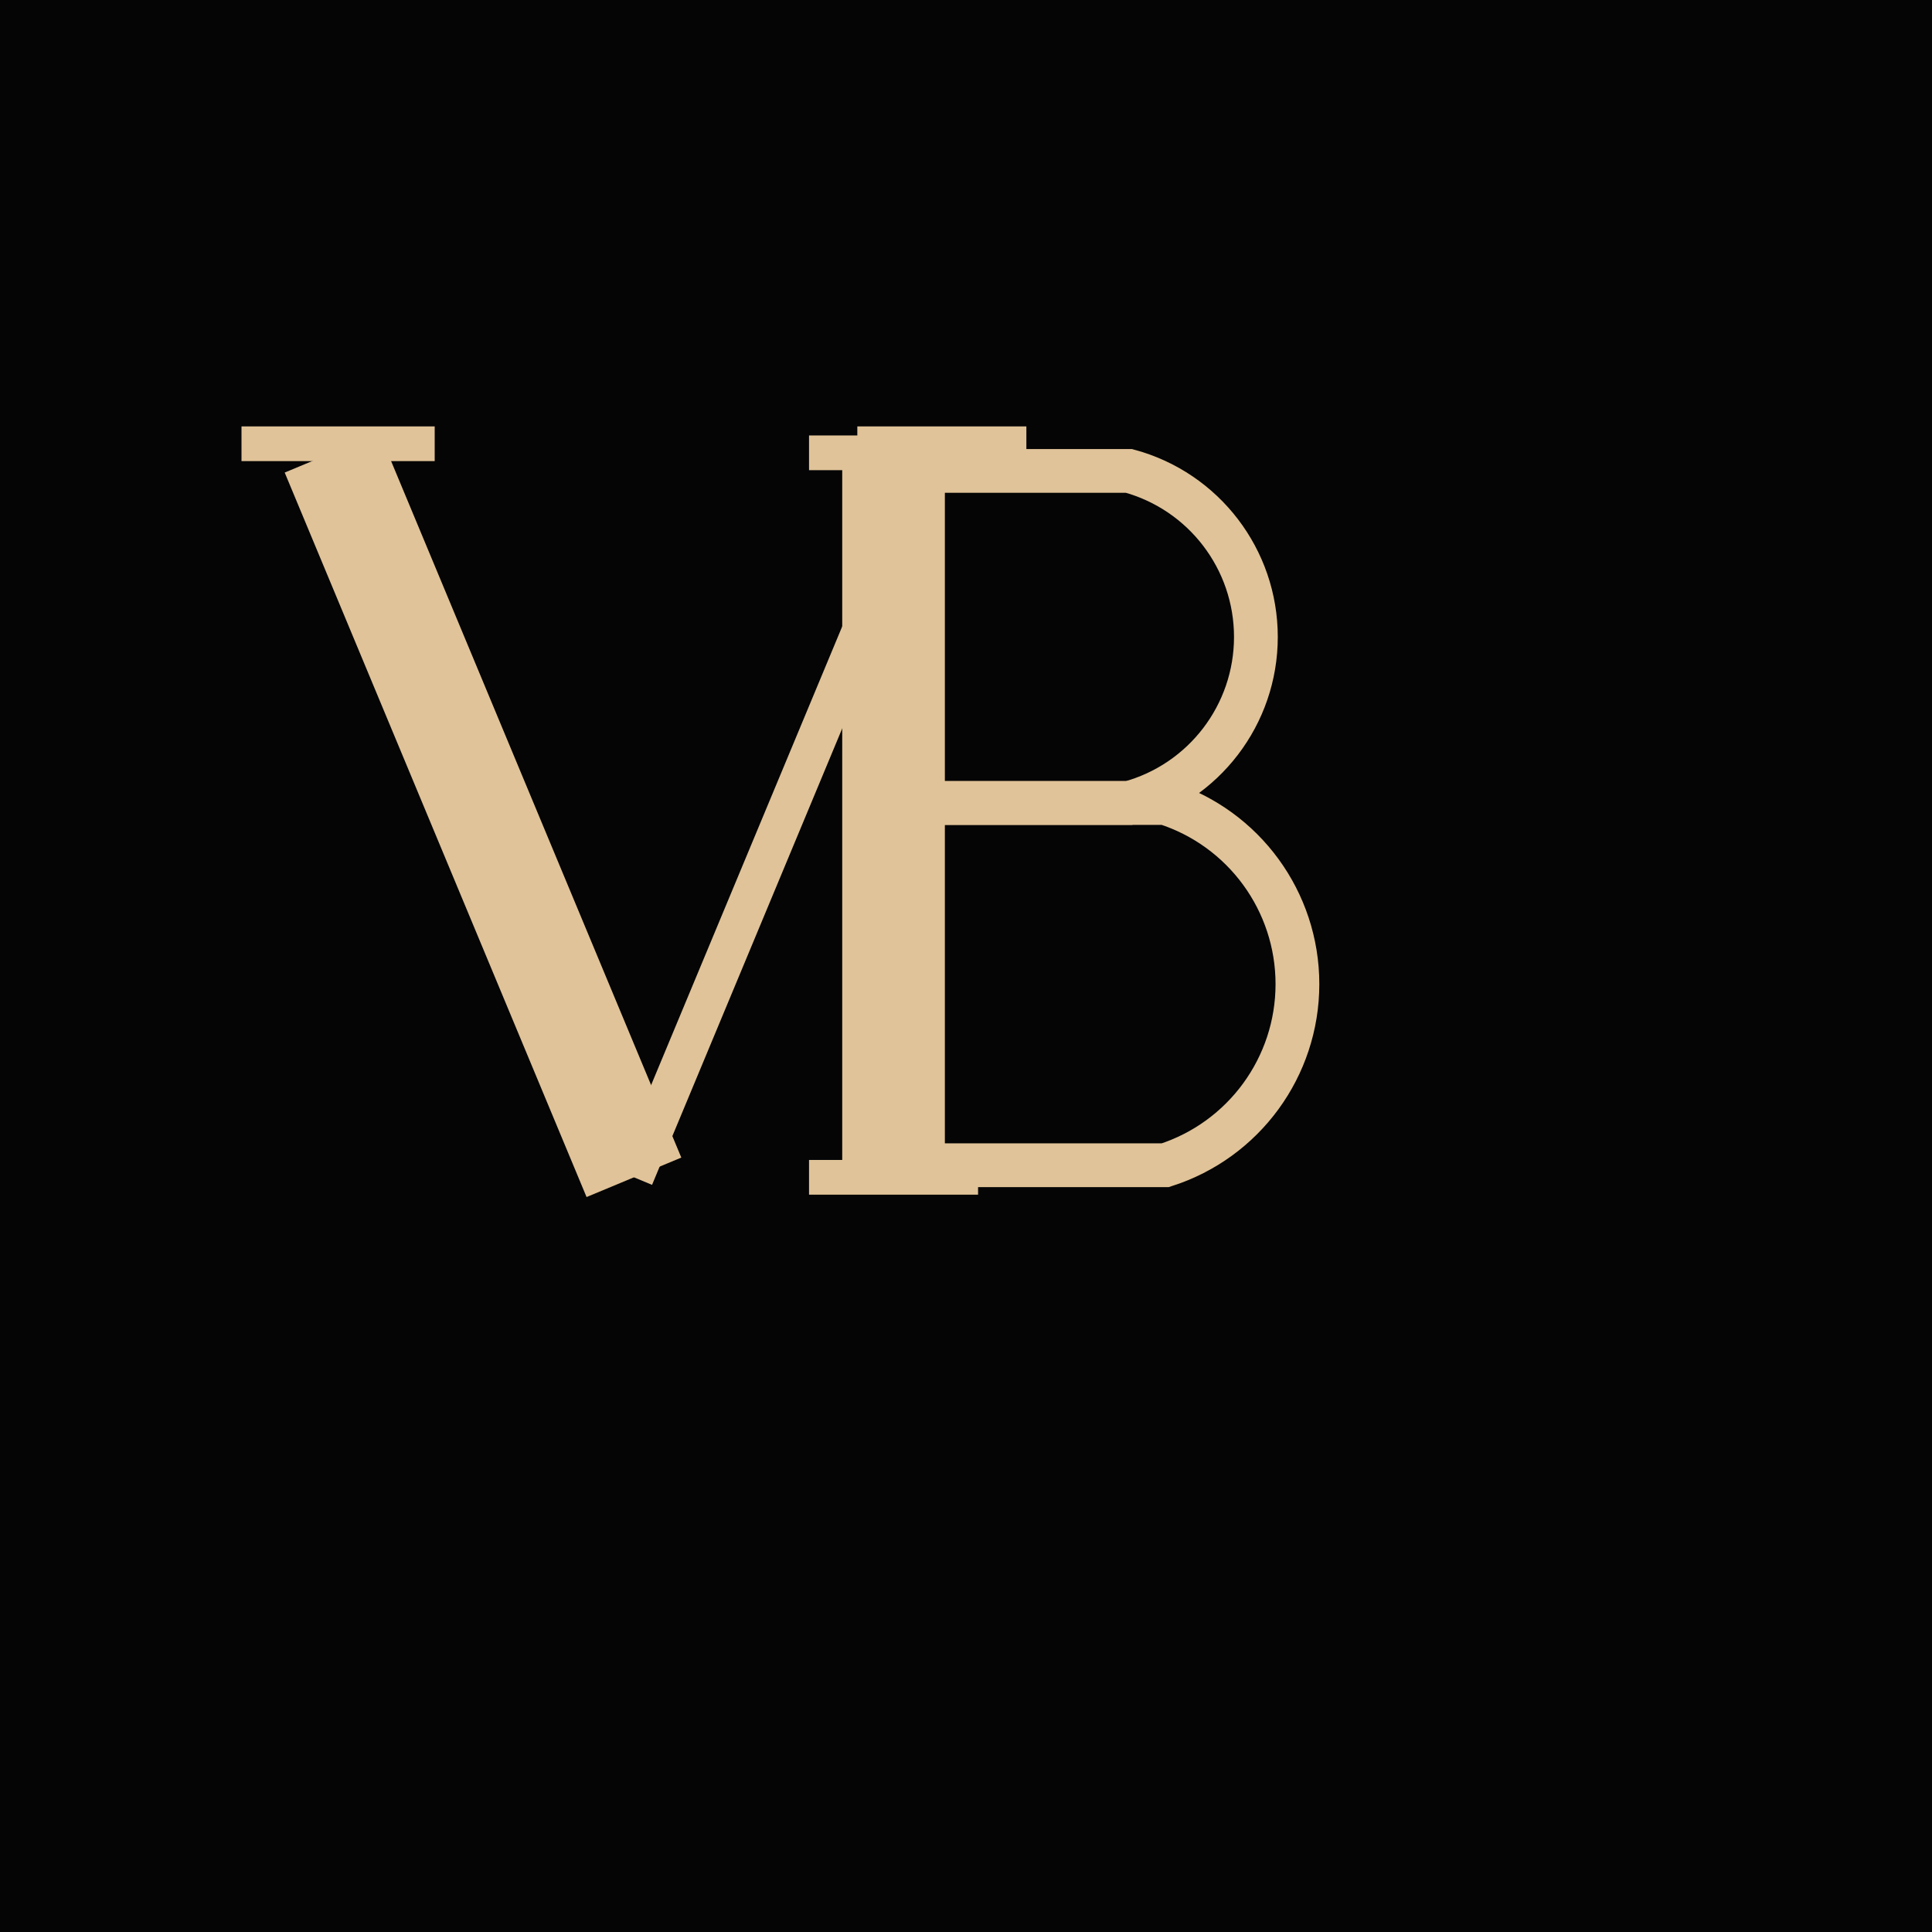
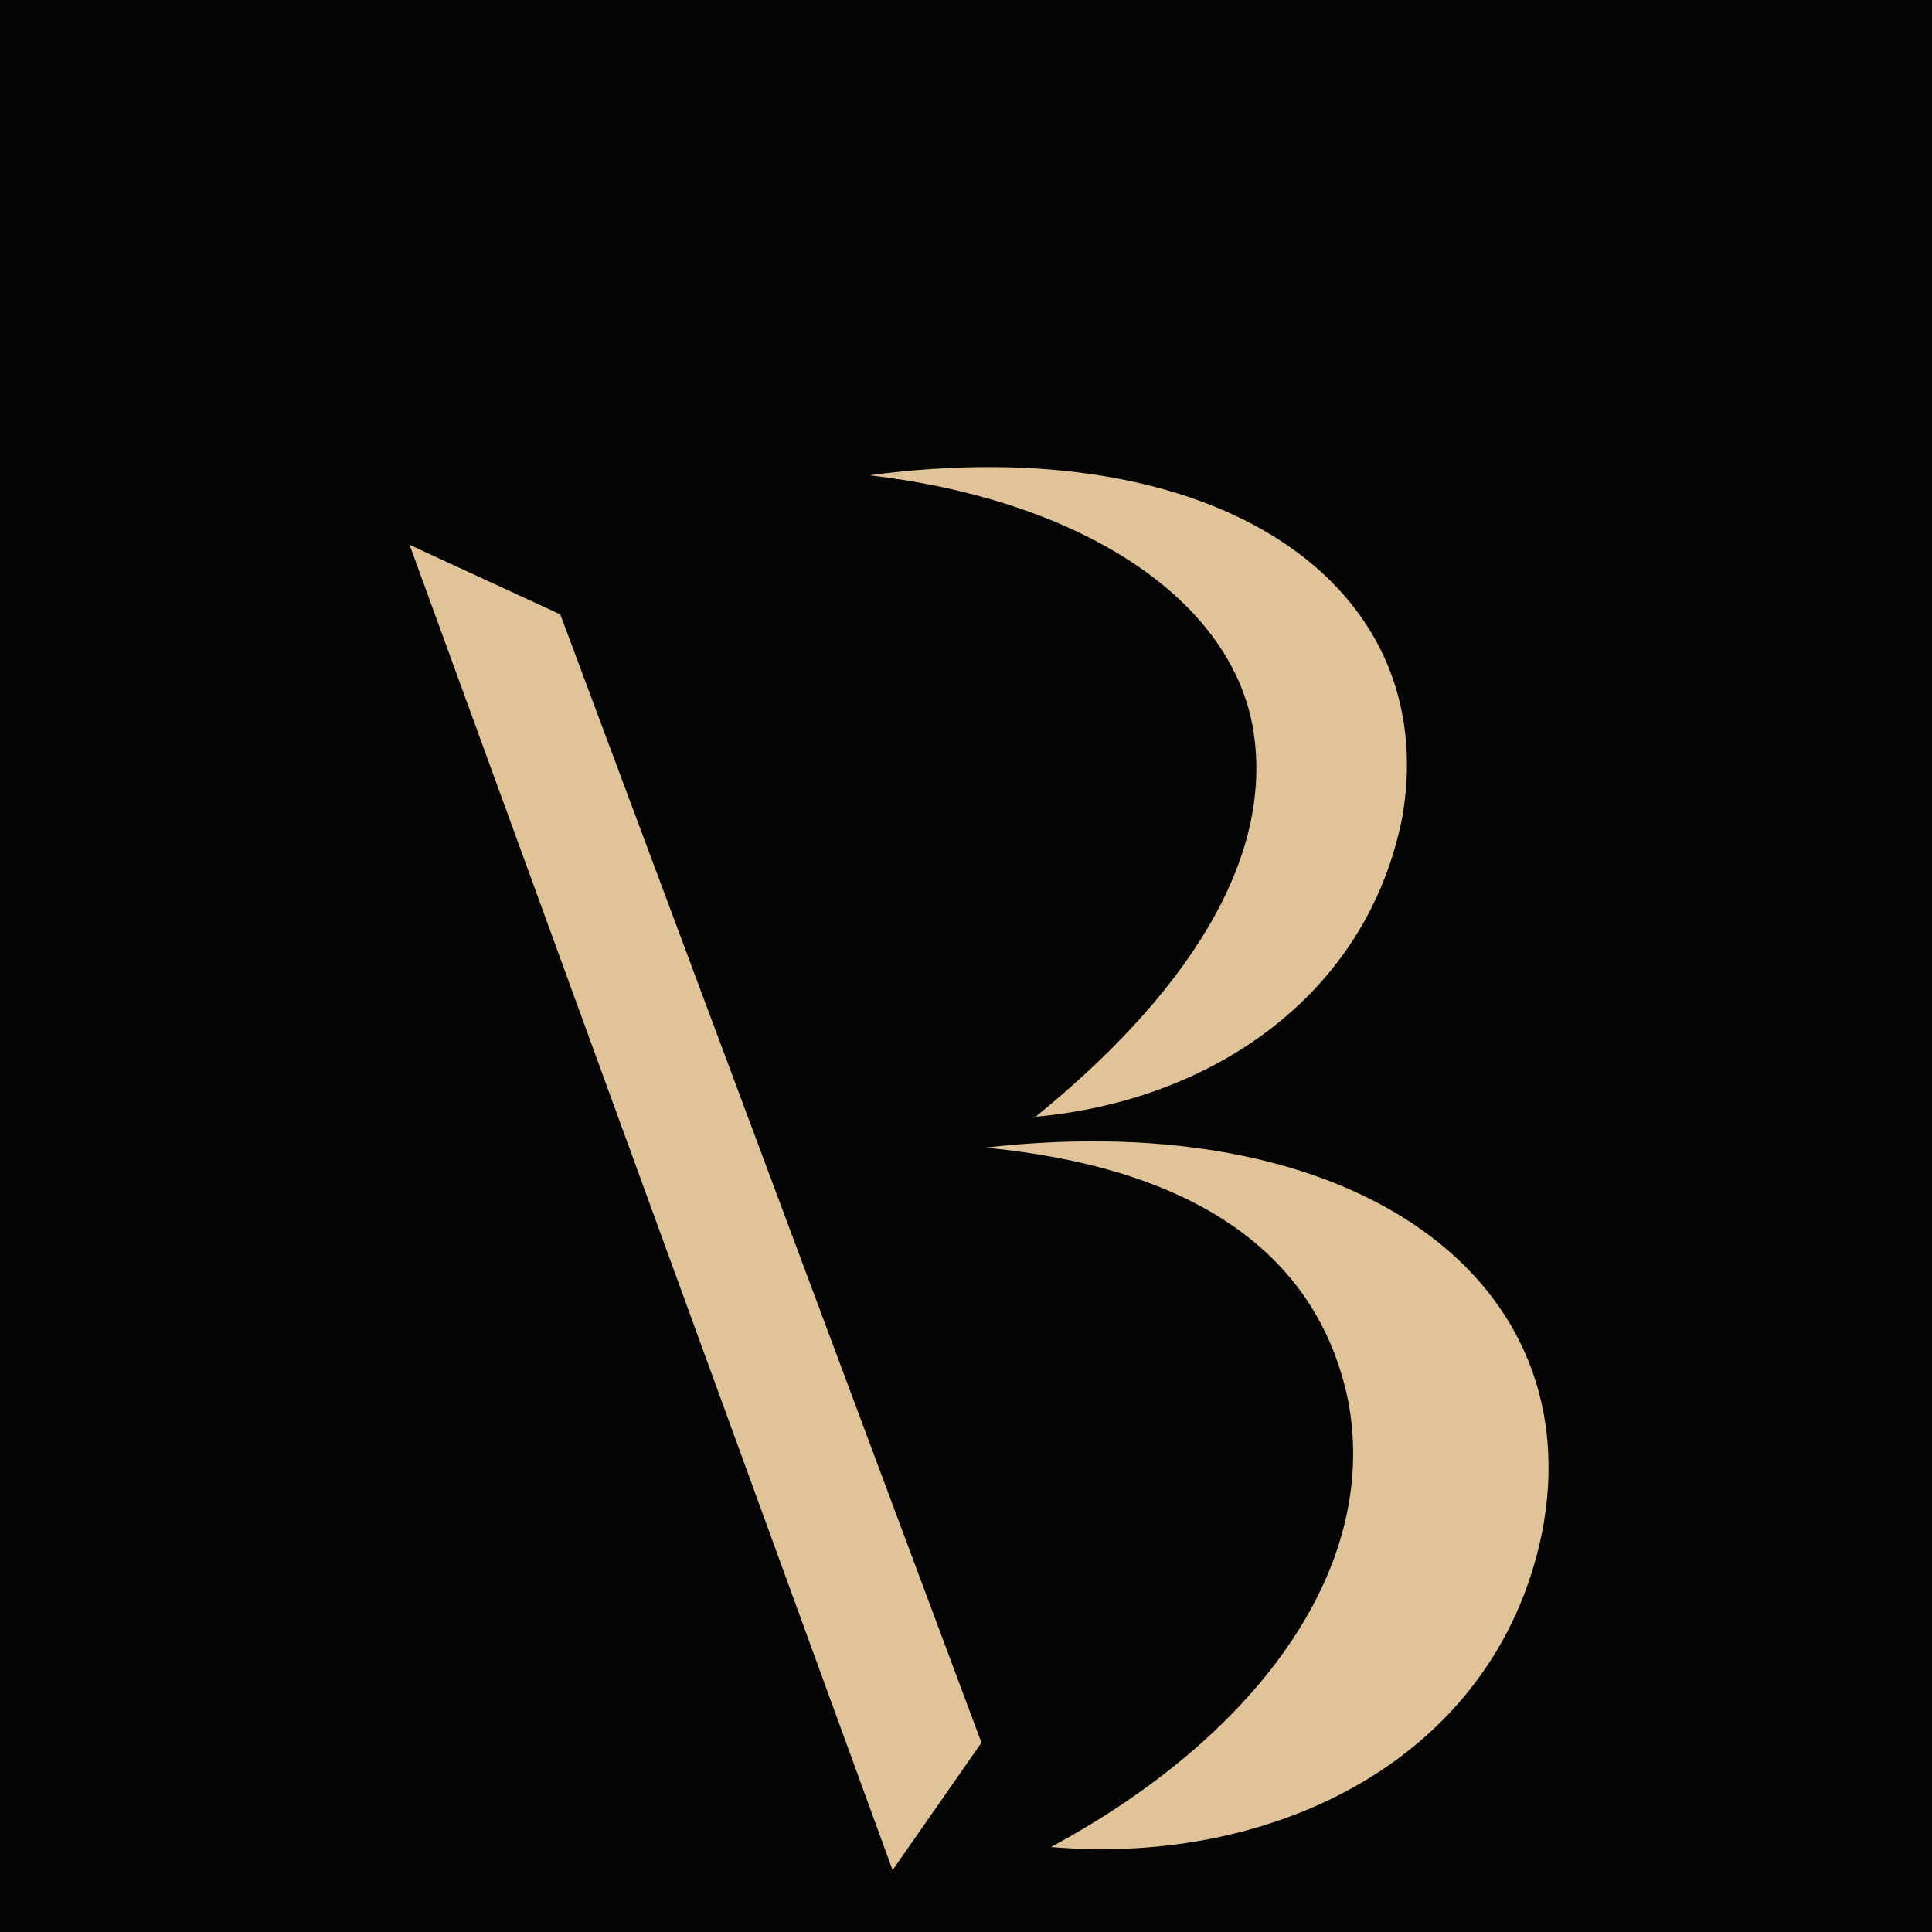
- <svg xmlns="http://www.w3.org/2000/svg" viewBox="0 0 64 64">
-   <rect width="64" height="64" fill="#050506" />
-   <g transform="translate(8 10)" fill="none" stroke="#e0c398" stroke-linecap="butt">
-     <path d="M3 5 L13 29" stroke-width="3.4" />
-     <path d="M13 29 L23 5" stroke-width="1.3" />
-     <path d="M0 4.7 H6.4" stroke-width="1.15" />
-     <path d="M20.4 4.7 H26" stroke-width="1.15" />
-     <path d="M21.6 5 L21.6 29" stroke-width="3.4" />
-     <path d="M22.8 5.6 H29.4 A5.7 5.7 0 0 1 29.4 16.6 H22.8" stroke-width="1.45" />
-     <path d="M22.8 16.6 H30.6 A6.3 6.3 0 0 1 30.6 28.6 H22.8" stroke-width="1.45" />
-     <path d="M18.8 5 H24.4" stroke-width="1.15" />
-     <path d="M18.8 29 H24.4" stroke-width="1.15" />
+ <svg xmlns="http://www.w3.org/2000/svg" viewBox="0 0 100 100">
+   <rect width="100" height="100" fill="#050506" />
+   <g fill="#e0c398">
+     <path d="M21.2 28.2 L29.0 31.8 L50.8 90.2 L46.2 96.8 Z" />
+     <path d="M45.0 24.6 C63.0 22.2 74.6 30.2 72.6 42.2 C70.8 51.6 62.6 57.0 53.6 57.8 C61.0 51.8 66.2 44.6 64.8 37.4 C63.4 30.6 55.4 25.8 45.0 24.6 Z" />
+     <path d="M51.0 59.4 C70.4 57.2 82.4 66.4 79.8 79.4 C77.4 91.0 66.0 96.6 54.4 95.6 C64.8 90.0 71.4 81.4 69.8 72.6 C68.2 64.6 61.4 60.4 51.0 59.4 Z" />
  </g>
</svg>
